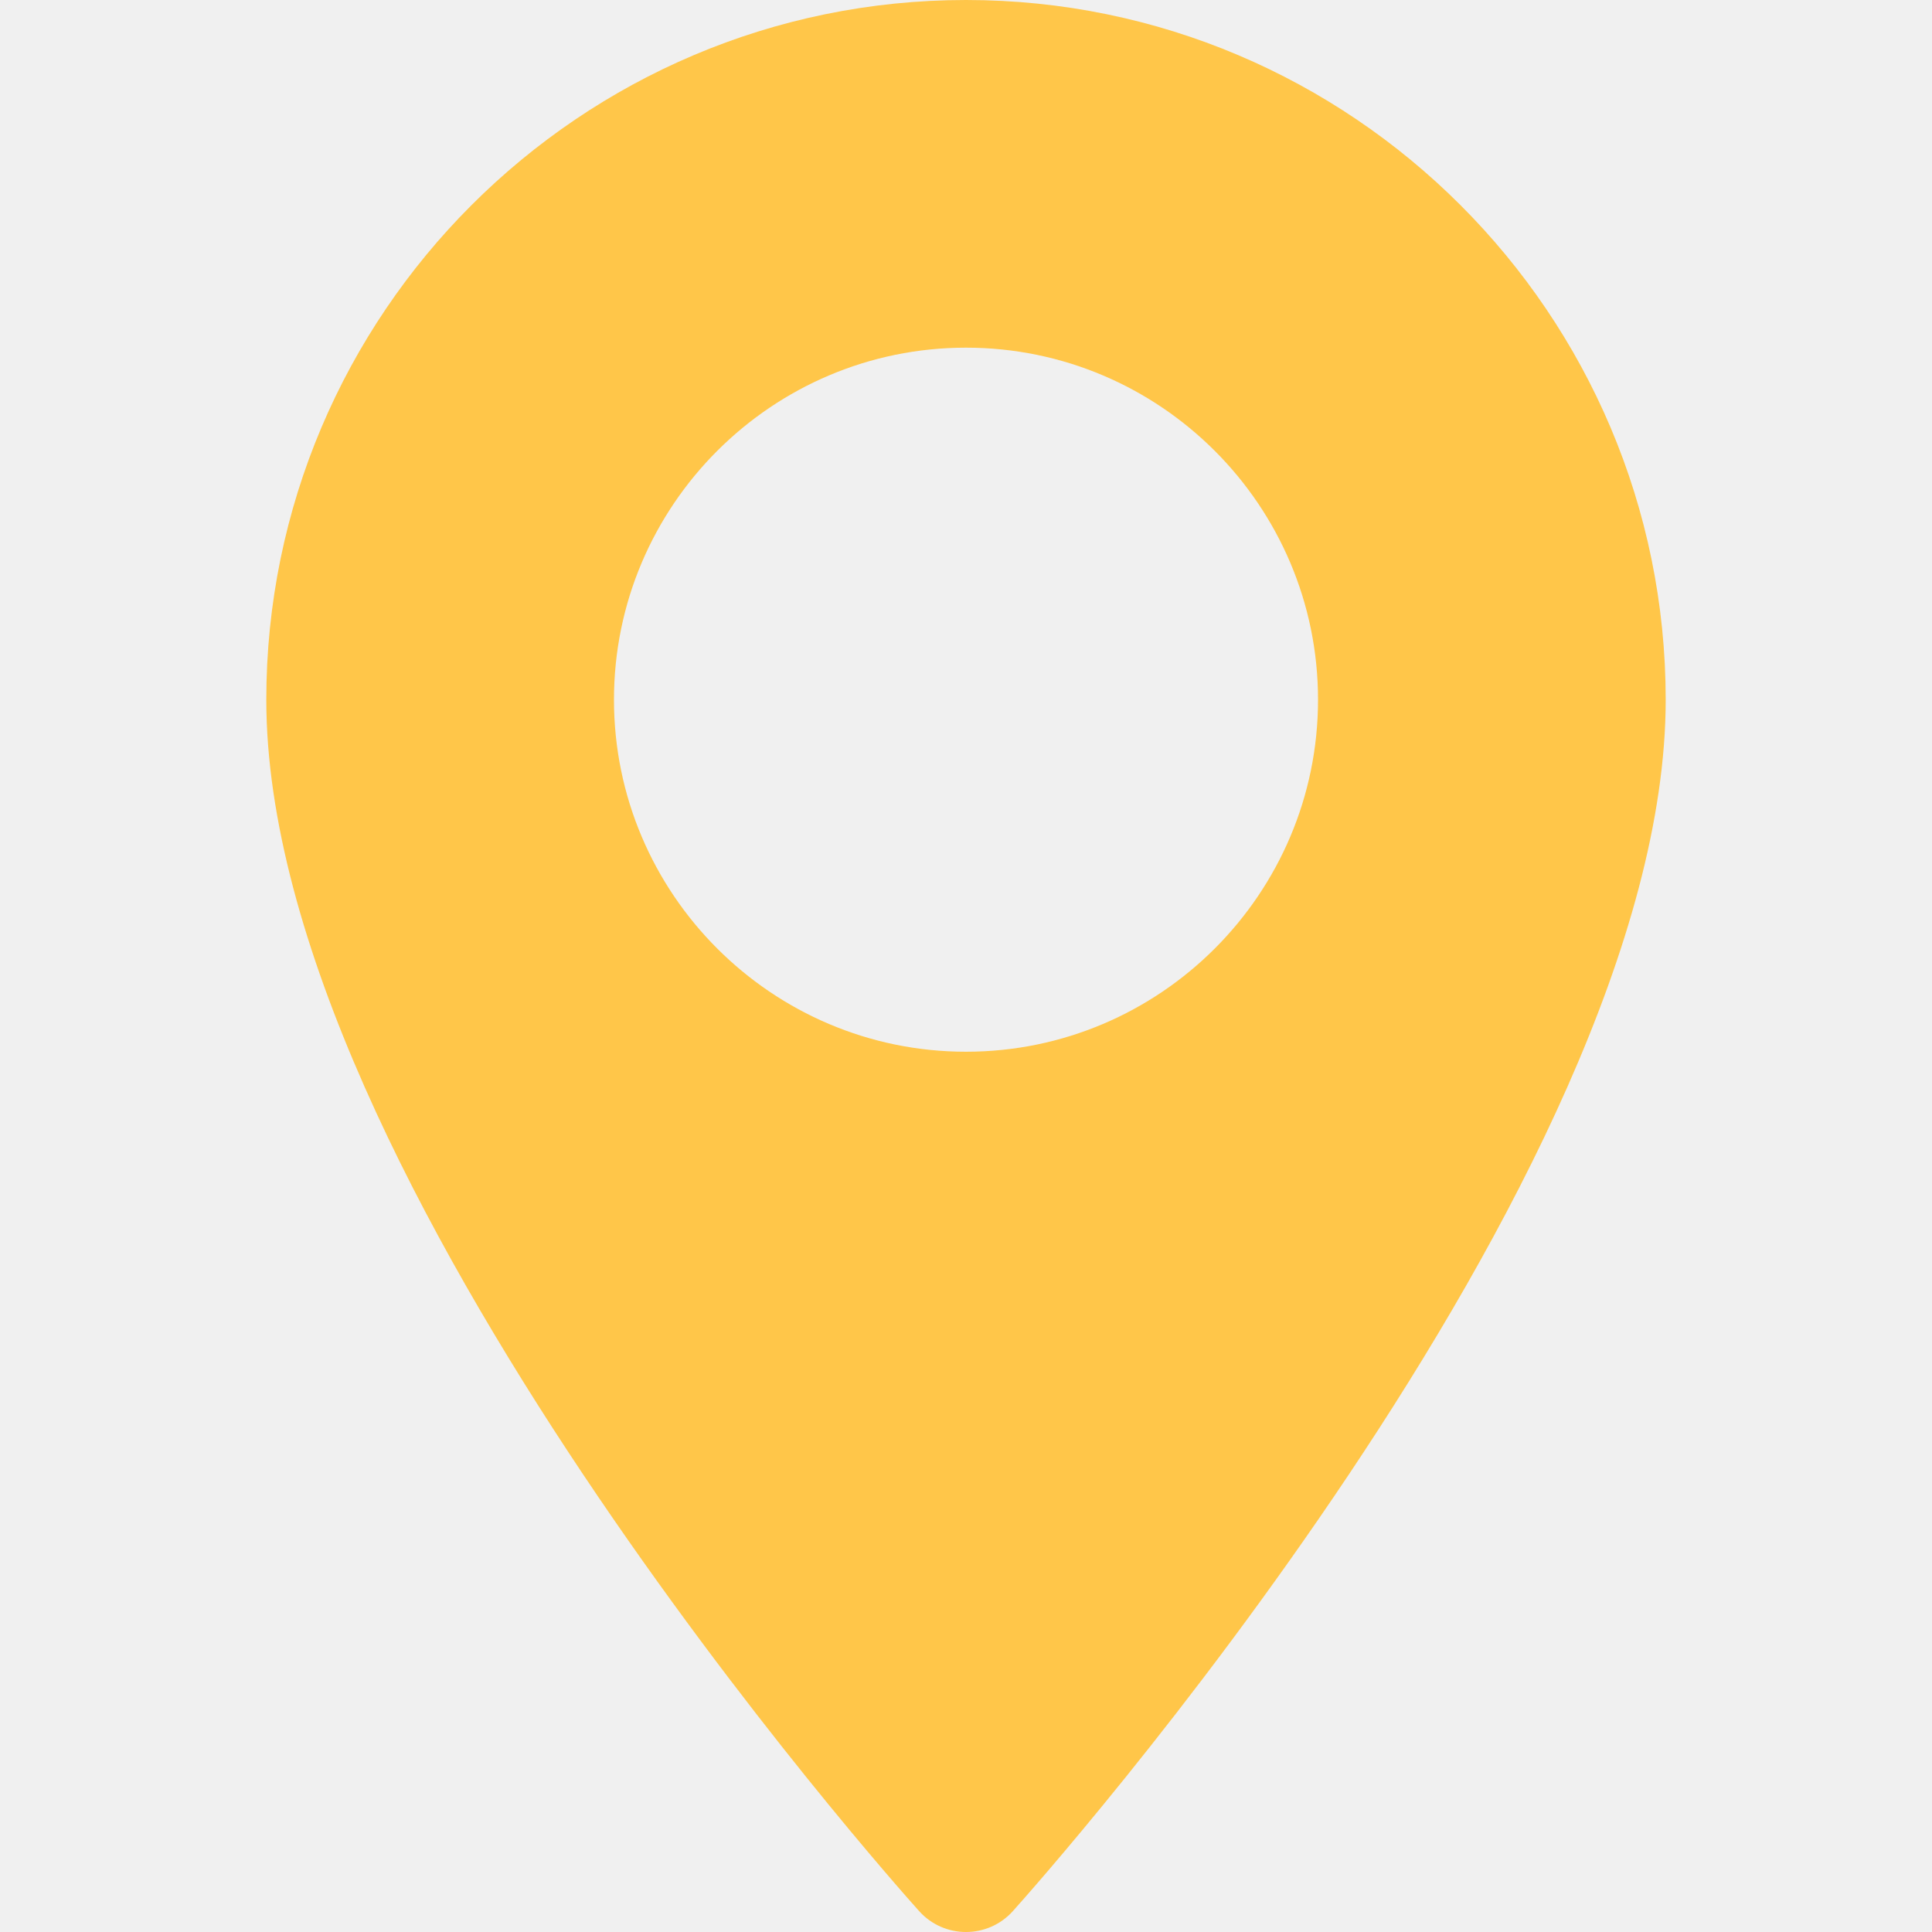
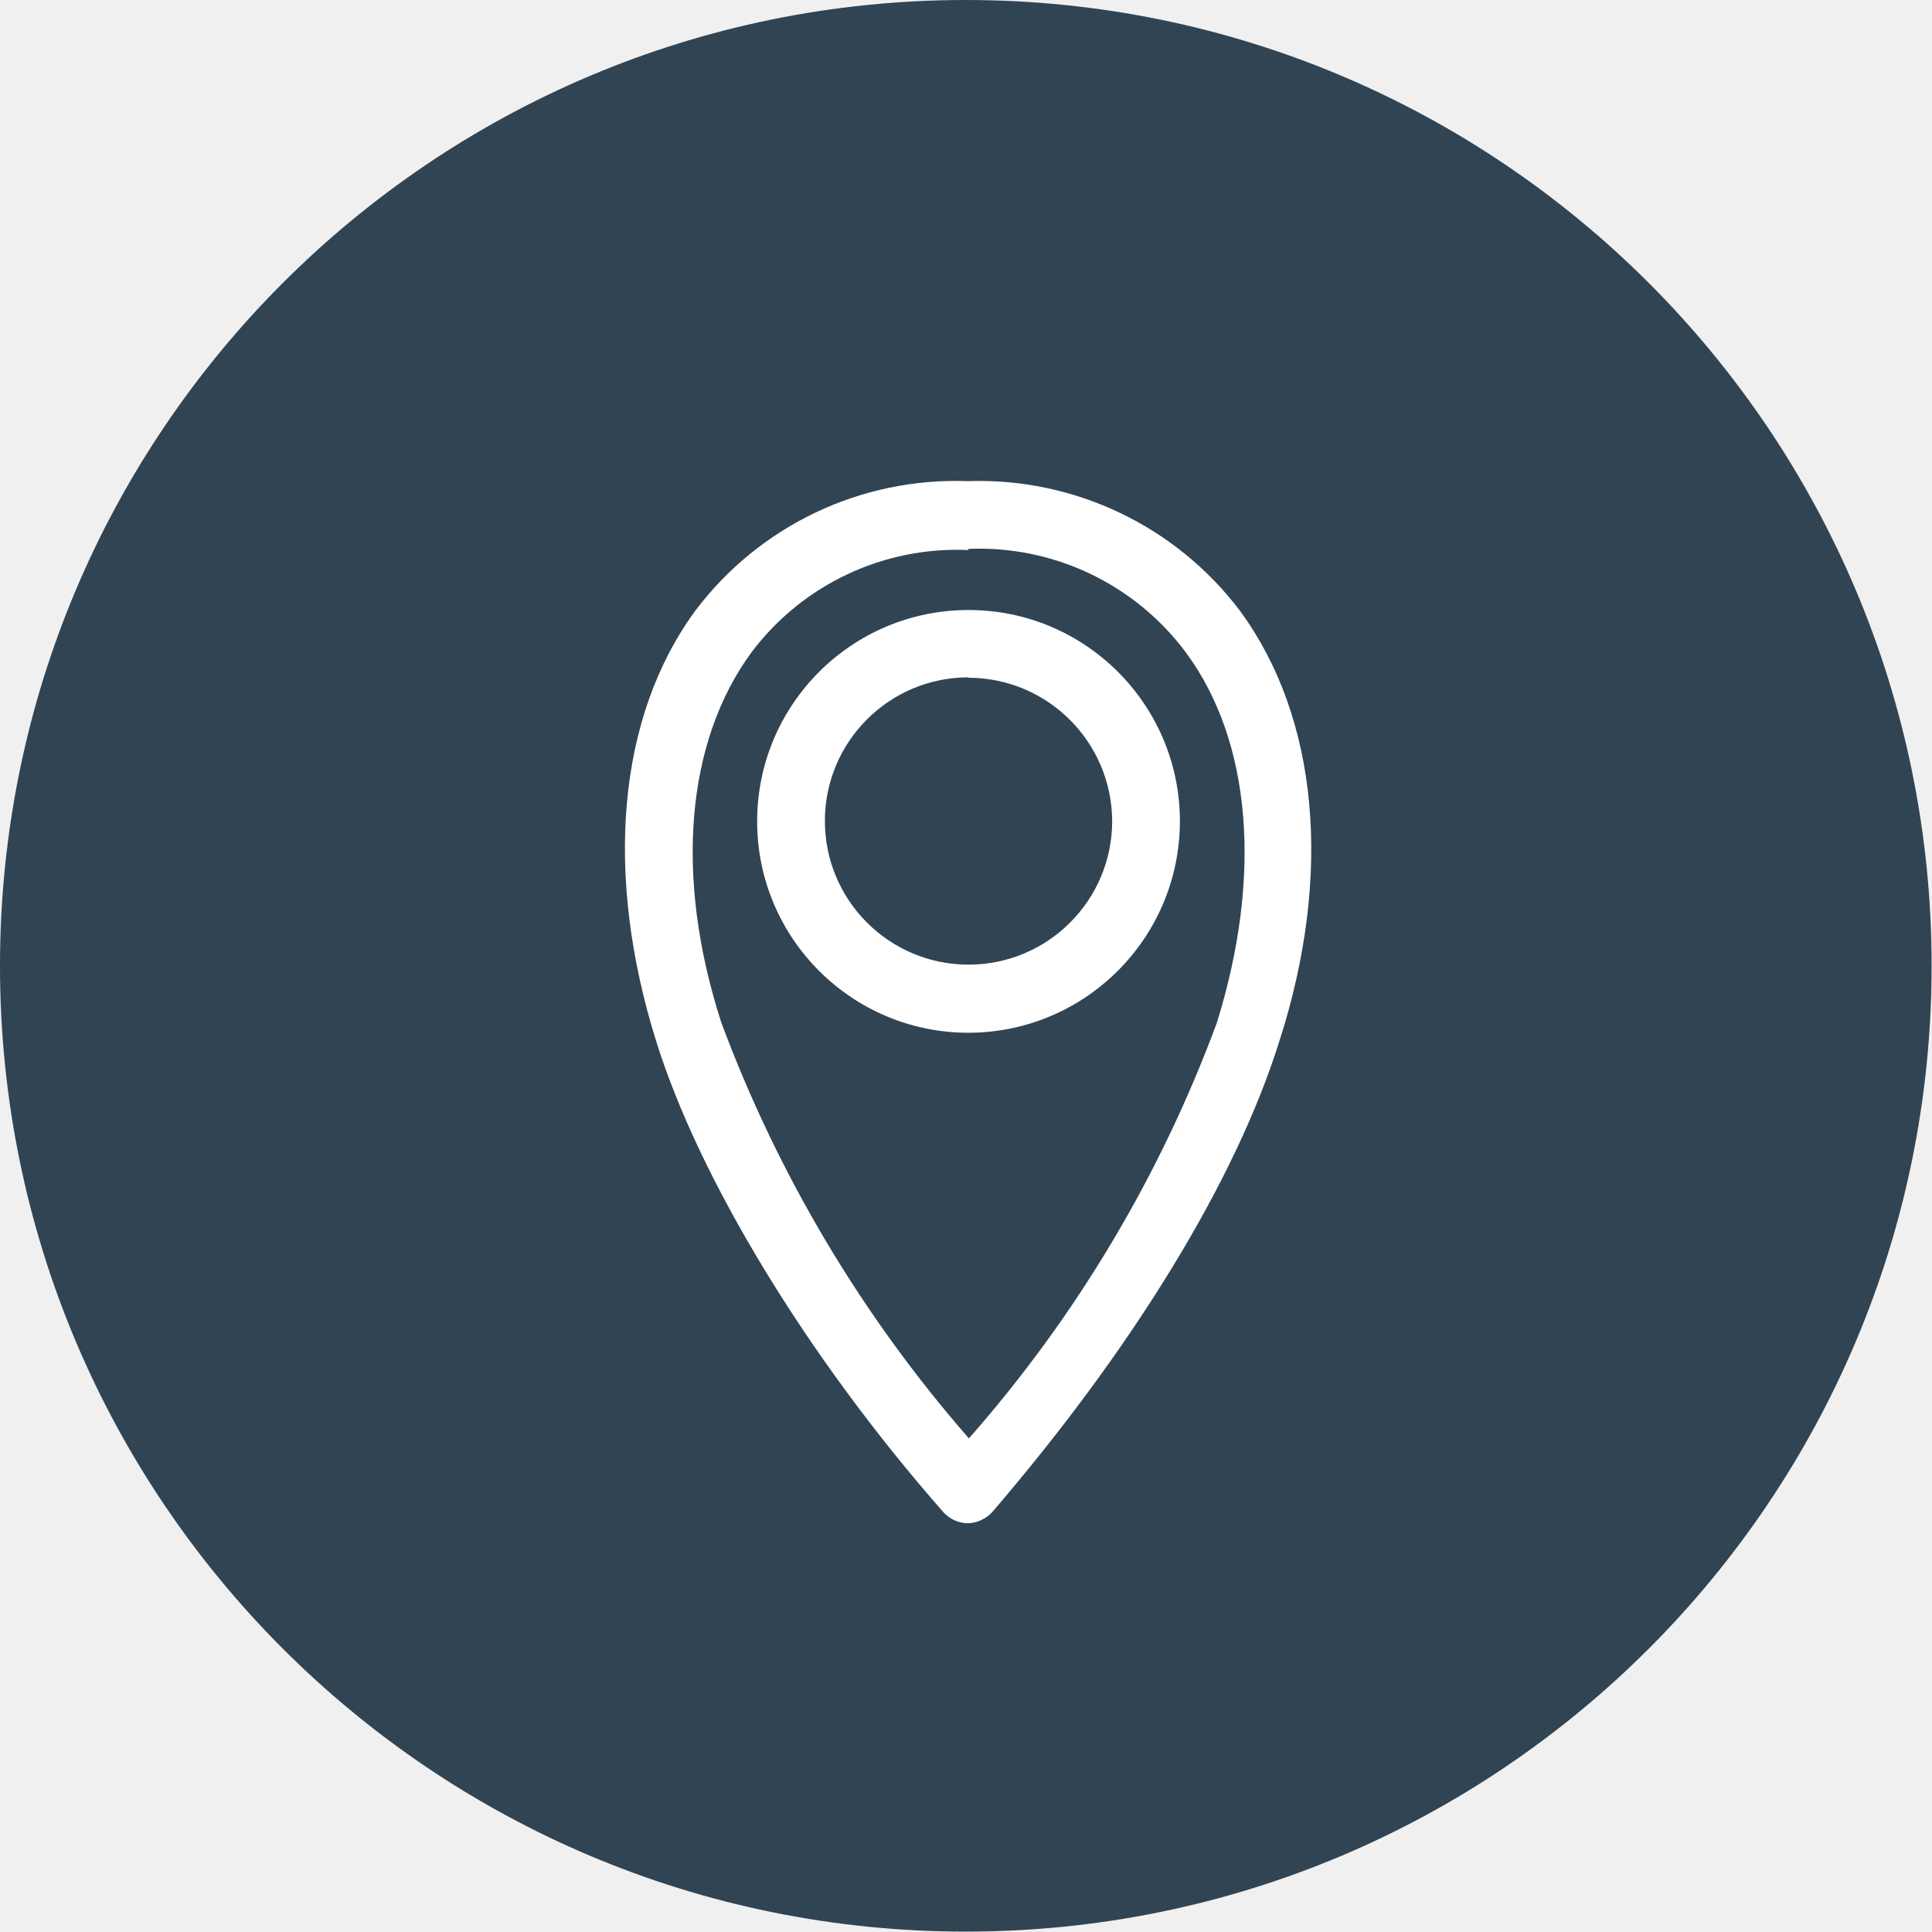
- <svg xmlns="http://www.w3.org/2000/svg" version="1.1" id="Layer_1" x="0px" y="0px" viewBox="0 0 512 512" style="enable-background:new 0 0 512 512;" xml:space="preserve">
-   <g fill="#FFC649">
-     <path d="M256,0C153.755,0,70.573,83.182,70.573,185.426c0,126.888,165.939,313.167,173.004,321.035 c6.636,7.391,18.222,7.378,24.846,0c7.065-7.868,173.004-194.147,173.004-321.035C441.425,83.182,358.244,0,256,0z M256,278.719 c-51.442,0-93.292-41.851-93.292-93.293S204.559,92.134,256,92.134s93.291,41.851,93.291,93.293S307.441,278.719,256,278.719z" />
+ <svg xmlns="http://www.w3.org/2000/svg" viewBox="0 0 49.63 49.63">
+   <defs>
+     <style>.cls-1{fill:#304454;}.cls-2{fill:#fff;}</style>
+   </defs>
+   <g id="Layer_2" data-name="Layer 2">
+     <g id="Layer_1-2" data-name="Layer 1">
+       <circle class="cls-1" cx="24.81" cy="24.81" r="24.81" />
+       <g id="_Group_" data-name="&lt;Group&gt;">
+         <path id="_Compound_Path_" data-name="&lt;Compound Path&gt;" class="cls-2" d="M24.88,39.13a.86.86,0,0,1-.66-.3c-3.51-4-6.26-8.56-7.36-12.07-1.35-4.31-1-8.34,1-11.07a8.37,8.37,0,0,1,7-3.33,8.4,8.4,0,0,1,7,3.34c2,2.73,2.39,6.76,1,11.06-1.11,3.54-3.72,7.83-7.36,12.07a.88.88,0,0,1-.66.3Zm0-25a6.6,6.6,0,0,0-5.57,2.62c-1.68,2.28-2,5.75-.78,9.52a34.56,34.56,0,0,0,6.36,10.68,34,34,0,0,0,6.37-10.68c1.17-3.76.89-7.22-.79-9.5A6.62,6.62,0,0,0,24.87,14.1Z" />
+       </g>
+       <g id="_Group_2" data-name="&lt;Group&gt;">
+         <path id="_Compound_Path_2" data-name="&lt;Compound Path&gt;" class="cls-2" d="M24.88,26.53a5.43,5.43,0,1,1,5.43-5.43A5.44,5.44,0,0,1,24.88,26.53Zm0-9.13a3.69,3.69,0,1,0,3.69,3.7A3.7,3.7,0,0,0,24.88,17.41Z" />
+       </g>
+     </g>
  </g>
</svg>
